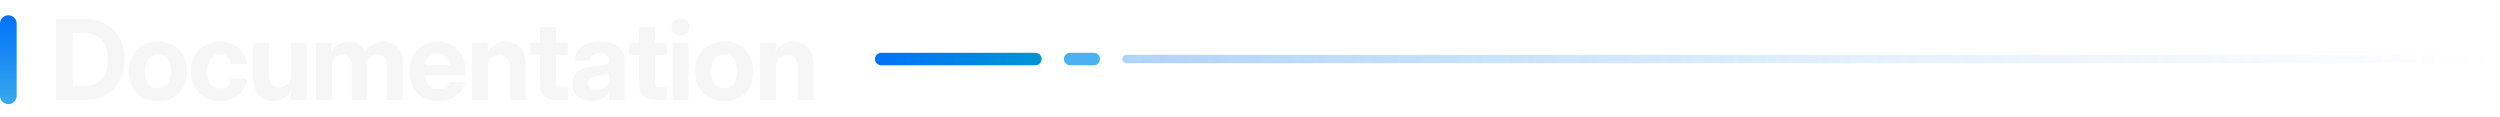
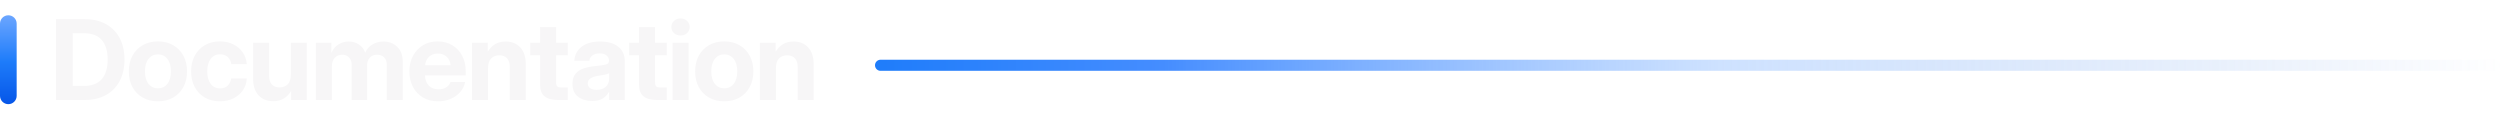
<svg xmlns="http://www.w3.org/2000/svg" width="900" height="42" viewBox="0 0 900 42" role="img" aria-label="Documentation">
  <defs>
    <linearGradient id="pill-grad" x1="0" y1="0" x2="0" y2="1">
-       <stop offset="0%" stop-color="#0172F9" />
-       <stop offset="100%" stop-color="#38A8EE" />
+       <stop offset="0%" stop-color="#6CA6FF" />
+       <stop offset="52%" stop-color="#1E7CFA" />
+       <stop offset="100%" stop-color="#0656E8" />
    </linearGradient>
-     <linearGradient id="bar-accent" x1="0" y1="0" x2="1" y2="0">
-       <stop offset="0%" stop-color="#0172F9" />
-       <stop offset="100%" stop-color="#0195D4" />
-     </linearGradient>
-     <linearGradient id="bar-fade" x1="0" y1="0" x2="1" y2="0">
-       <stop offset="0%" stop-color="#4199FF" stop-opacity="0.42" />
-       <stop offset="55%" stop-color="#4199FF" stop-opacity="0.14" />
-       <stop offset="100%" stop-color="#4199FF" stop-opacity="0" />
+     <linearGradient id="bar-line" x1="0" y1="0" x2="1" y2="0">
+       <stop offset="0%" stop-color="#1E7CFA" />
+       <stop offset="18%" stop-color="#458DFF" />
+       <stop offset="52%" stop-color="#7EB2FF" stop-opacity="0.38" />
+       <stop offset="100%" stop-color="#4C84E0" stop-opacity="0" />
    </linearGradient>
  </defs>
  <rect x="0" y="5.5" width="6" height="32" rx="3" fill="url(#pill-grad)" />
  <g fill="#F7F6F7" aria-hidden="true">
    <path d="M 30.441,36 H 20.168 V 6.898 h 10.391 q 4.375,0 7.578,1.777 3.203,1.777 4.941,5.039 1.738,3.262 1.738,7.715 0,4.473 -1.738,7.754 -1.738,3.262 -4.961,5.039 Q 34.914,36 30.441,36 Z m -4.258,-5.059 h 3.945 q 4.414,0 6.523,-2.461 2.109,-2.461 2.109,-7.051 0,-4.59 -2.129,-7.031 -2.109,-2.441 -6.445,-2.441 h -4.004 z m 30.665,5.527 q -3.125,0 -5.488,-1.348 -2.344,-1.348 -3.672,-3.75 -1.309,-2.422 -1.309,-5.664 0,-3.242 1.309,-5.664 1.328,-2.422 3.672,-3.77 2.363,-1.367 5.488,-1.367 3.145,0 5.488,1.367 2.363,1.348 3.672,3.77 1.328,2.422 1.328,5.664 0,3.223 -1.328,5.645 -1.309,2.422 -3.672,3.77 -2.344,1.348 -5.488,1.348 z m 0,-4.668 q 2.109,0 3.398,-1.602 1.289,-1.621 1.289,-4.492 0,-2.891 -1.289,-4.512 -1.289,-1.621 -3.398,-1.621 -2.09,0 -3.379,1.621 -1.289,1.621 -1.289,4.512 0,2.871 1.289,4.492 1.289,1.602 3.379,1.602 z m 22.305,4.668 q -3.105,0 -5.43,-1.348 -2.324,-1.367 -3.633,-3.789 -1.289,-2.441 -1.289,-5.625 0,-3.203 1.289,-5.625 1.309,-2.441 3.633,-3.809 2.324,-1.367 5.43,-1.367 2.715,0 4.824,1.055 2.129,1.035 3.398,2.891 1.289,1.836 1.465,4.238 h -5.566 q -0.234,-1.582 -1.289,-2.559 -1.035,-0.977 -2.754,-0.977 -2.168,0 -3.398,1.66 -1.23,1.66 -1.23,4.492 0,2.812 1.23,4.473 1.23,1.641 3.398,1.641 1.738,0 2.734,-0.977 0.996,-0.977 1.27,-2.598 h 5.605 q -0.117,2.383 -1.387,4.238 -1.27,1.855 -3.418,2.93 -2.129,1.055 -4.883,1.055 z m 19.2,-0.039 q -3.301,0 -5.273,-2.109 -1.973,-2.129 -1.973,-6.035 V 15.375 h 5.762 v 11.855 q 0,2.07 0.977,3.164 0.996,1.074 2.812,1.074 1.777,0 2.91,-1.113 1.133,-1.113 1.133,-3.516 V 15.375 h 5.742 V 36 h -5.645 v -3.242 q -1.055,1.758 -2.637,2.715 -1.582,0.957 -3.809,0.957 z M 113.726,36 V 15.375 h 5.547 v 3.711 q 0.918,-2.09 2.598,-3.105 1.68,-1.035 3.652,-1.035 2.09,0 3.691,1.074 1.621,1.055 2.266,2.949 0.82,-1.895 2.578,-2.949 1.777,-1.074 4.023,-1.074 2.969,0 4.941,1.934 1.973,1.914 1.973,5.449 V 36 h -5.742 V 23.383 q 0,-1.855 -1.016,-2.773 -0.996,-0.918 -2.48,-0.918 -1.66,0 -2.637,1.074 -0.977,1.074 -0.977,2.812 V 36 h -5.547 V 23.227 q 0,-1.602 -0.957,-2.559 -0.957,-0.977 -2.461,-0.977 -1.543,0 -2.617,1.074 -1.074,1.074 -1.074,3.066 V 36 Z m 43.966,0.469 q -3.125,0 -5.449,-1.387 -2.305,-1.387 -3.594,-3.809 -1.27,-2.441 -1.27,-5.566 0,-3.145 1.289,-5.586 1.309,-2.441 3.594,-3.828 2.285,-1.387 5.234,-1.387 3.047,0 5.312,1.367 2.285,1.348 3.555,3.77 1.289,2.402 1.289,5.547 v 1.543 h -14.668 q 0.078,2.285 1.348,3.652 1.27,1.367 3.535,1.367 1.68,0 2.793,-0.723 1.133,-0.723 1.523,-1.914 h 5.254 q -0.371,2.051 -1.738,3.613 -1.367,1.562 -3.438,2.461 -2.07,0.879 -4.57,0.879 z m -4.668,-13.008 h 9.199 q -0.215,-1.934 -1.445,-3.047 -1.211,-1.133 -3.164,-1.133 -1.934,0 -3.145,1.133 -1.211,1.113 -1.445,3.047 z M 175.7,24.535 V 36 h -5.762 V 15.375 h 5.664 v 3.242 q 1.055,-1.758 2.637,-2.715 1.582,-0.957 3.809,-0.957 3.281,0 5.254,2.129 1.973,2.109 1.973,6.016 V 36 h -5.742 V 24.145 q 0,-2.07 -0.996,-3.145 -0.996,-1.094 -2.793,-1.094 -1.777,0 -2.91,1.113 Q 175.7,22.133 175.7,24.535 Z M 204.412,15.375 v 4.512 h -4.219 v 9.746 q 0,1.055 0.41,1.465 0.43,0.391 1.602,0.391 h 2.207 V 36 h -3.359 q -3.398,0 -5.02,-1.328 -1.602,-1.328 -1.602,-4.141 V 19.887 h -3.555 V 15.375 h 3.555 V 9.75 h 5.762 v 5.625 z m 8.77,20.977 q -3.086,0 -5.098,-1.543 -1.992,-1.543 -1.992,-4.629 0,-2.324 1.113,-3.633 1.113,-1.328 2.949,-1.934 1.836,-0.605 3.984,-0.801 2.832,-0.293 3.965,-0.586 1.133,-0.293 1.133,-1.289 v -0.137 q 0,-1.133 -0.898,-1.855 -0.898,-0.723 -2.48,-0.723 -1.602,0 -2.598,0.742 -0.996,0.742 -1.094,1.934 h -5.41 q 0.195,-3.184 2.617,-5.059 2.422,-1.895 6.66,-1.895 4.238,0 6.562,1.895 2.324,1.875 2.324,5.176 V 36 h -5.625 v -2.91 h -0.078 q -0.82,1.504 -2.246,2.383 -1.426,0.879 -3.789,0.879 z m 1.602,-4.004 q 2.07,0 3.281,-1.094 1.211,-1.113 1.211,-2.793 v -2.07 q -0.488,0.273 -1.621,0.508 -1.133,0.215 -2.52,0.43 -1.484,0.234 -2.52,0.859 -1.016,0.605 -1.016,1.836 0,1.094 0.859,1.719 0.879,0.605 2.324,0.605 z M 240.038,15.375 v 4.512 h -4.219 v 9.746 q 0,1.055 0.41,1.465 0.43,0.391 1.602,0.391 h 2.207 V 36 h -3.359 q -3.398,0 -5.02,-1.328 -1.602,-1.328 -1.602,-4.141 V 19.887 h -3.555 V 15.375 h 3.555 V 9.75 h 5.762 v 5.625 z M 242.129,36 V 15.375 h 5.762 V 36 Z M 245,12.777 q -1.426,0 -2.363,-0.859 -0.938,-0.879 -0.938,-2.207 0,-1.328 0.938,-2.188 0.938,-0.879 2.363,-0.879 1.406,0 2.344,0.879 0.938,0.859 0.938,2.188 0,1.328 -0.938,2.207 -0.938,0.859 -2.344,0.859 z m 15.723,23.691 q -3.125,0 -5.488,-1.348 -2.344,-1.348 -3.672,-3.75 -1.309,-2.422 -1.309,-5.664 0,-3.242 1.309,-5.664 1.328,-2.422 3.672,-3.77 2.363,-1.367 5.488,-1.367 3.145,0 5.488,1.367 2.363,1.348 3.672,3.77 1.328,2.422 1.328,5.664 0,3.223 -1.328,5.645 -1.309,2.422 -3.672,3.77 -2.344,1.348 -5.488,1.348 z m 0,-4.668 q 2.109,0 3.398,-1.602 1.289,-1.621 1.289,-4.492 0,-2.891 -1.289,-4.512 -1.289,-1.621 -3.398,-1.621 -2.09,0 -3.379,1.621 -1.289,1.621 -1.289,4.512 0,2.871 1.289,4.492 1.289,1.602 3.379,1.602 z m 18.614,-7.266 V 36 h -5.762 V 15.375 h 5.664 v 3.242 q 1.055,-1.758 2.637,-2.715 1.582,-0.957 3.809,-0.957 3.281,0 5.254,2.129 1.973,2.109 1.973,6.016 V 36 h -5.742 V 24.145 q 0,-2.07 -0.996,-3.145 -0.996,-1.094 -2.793,-1.094 -1.777,0 -2.91,1.113 -1.133,1.113 -1.133,3.516 z" />
  </g>
-   <rect x="315" y="19" width="60" height="4.5" rx="2.25" fill="url(#bar-accent)" />
-   <rect x="383" y="19" width="13" height="4.5" rx="2.25" fill="#38A8EE" fill-opacity="0.9" />
-   <rect x="404" y="19.75" width="496" height="3" rx="1.5" fill="url(#bar-fade)" />
+   <rect x="315" y="21.5" width="585" height="4" rx="2" fill="url(#bar-line)" />
</svg>
